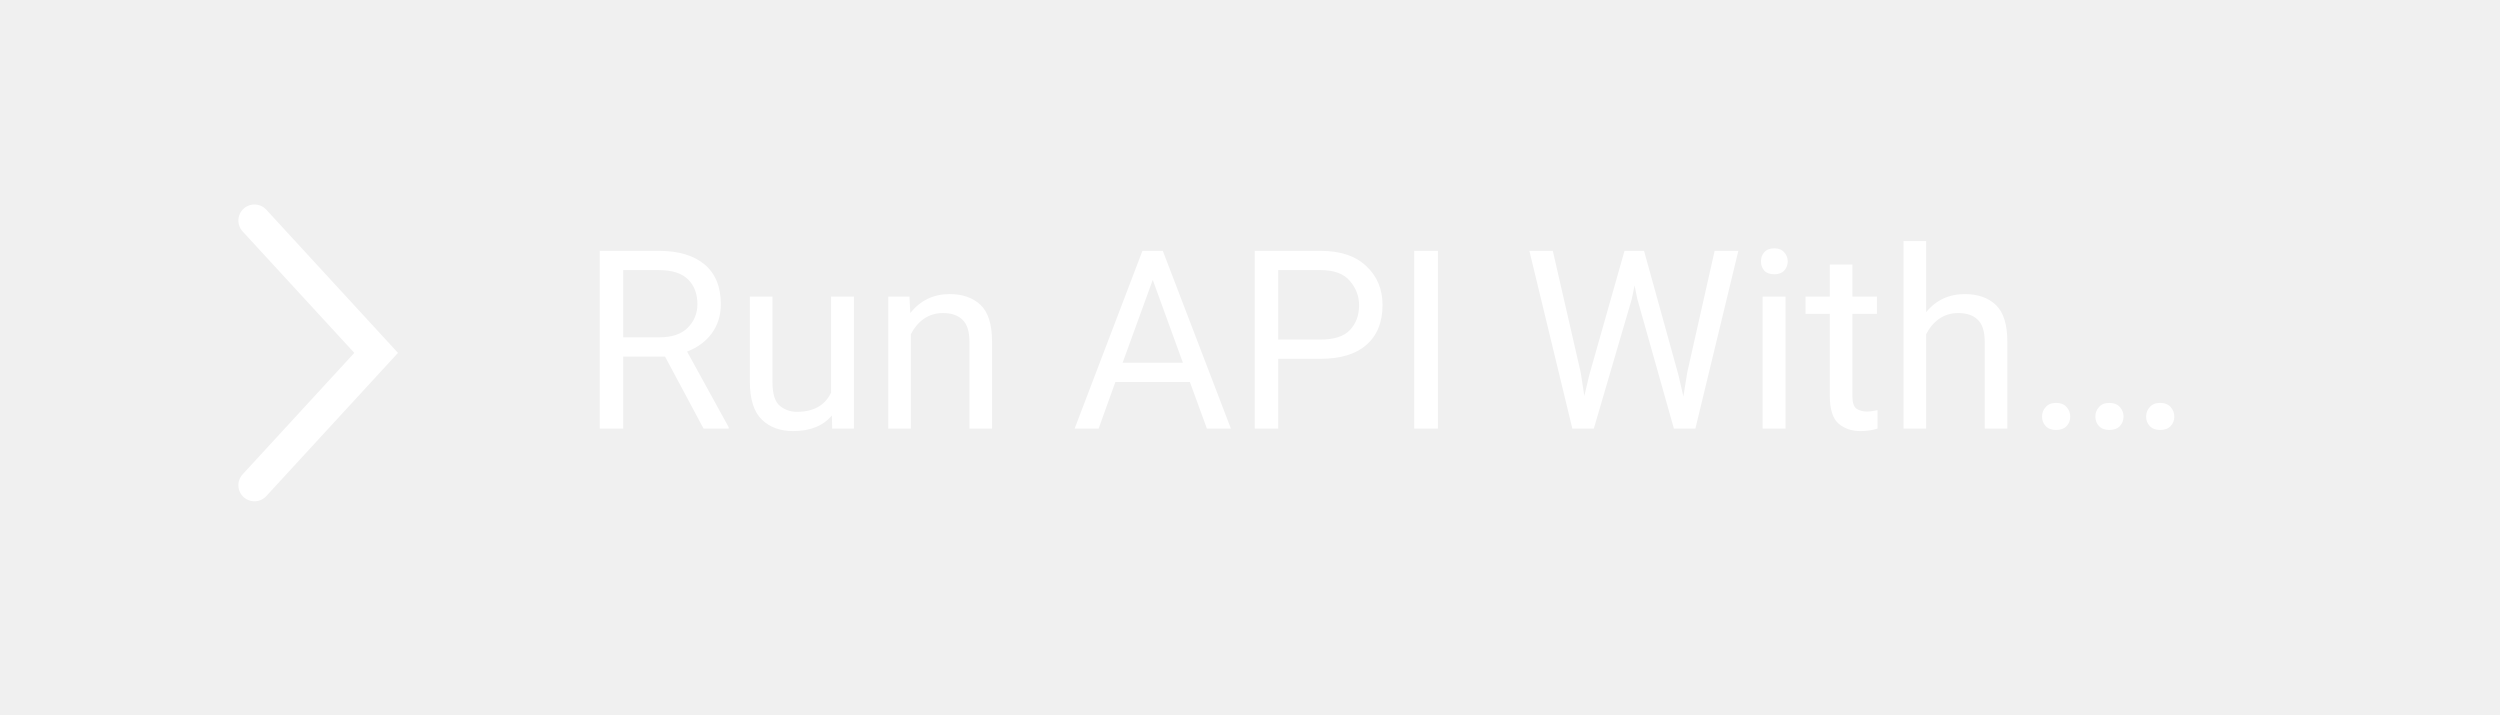
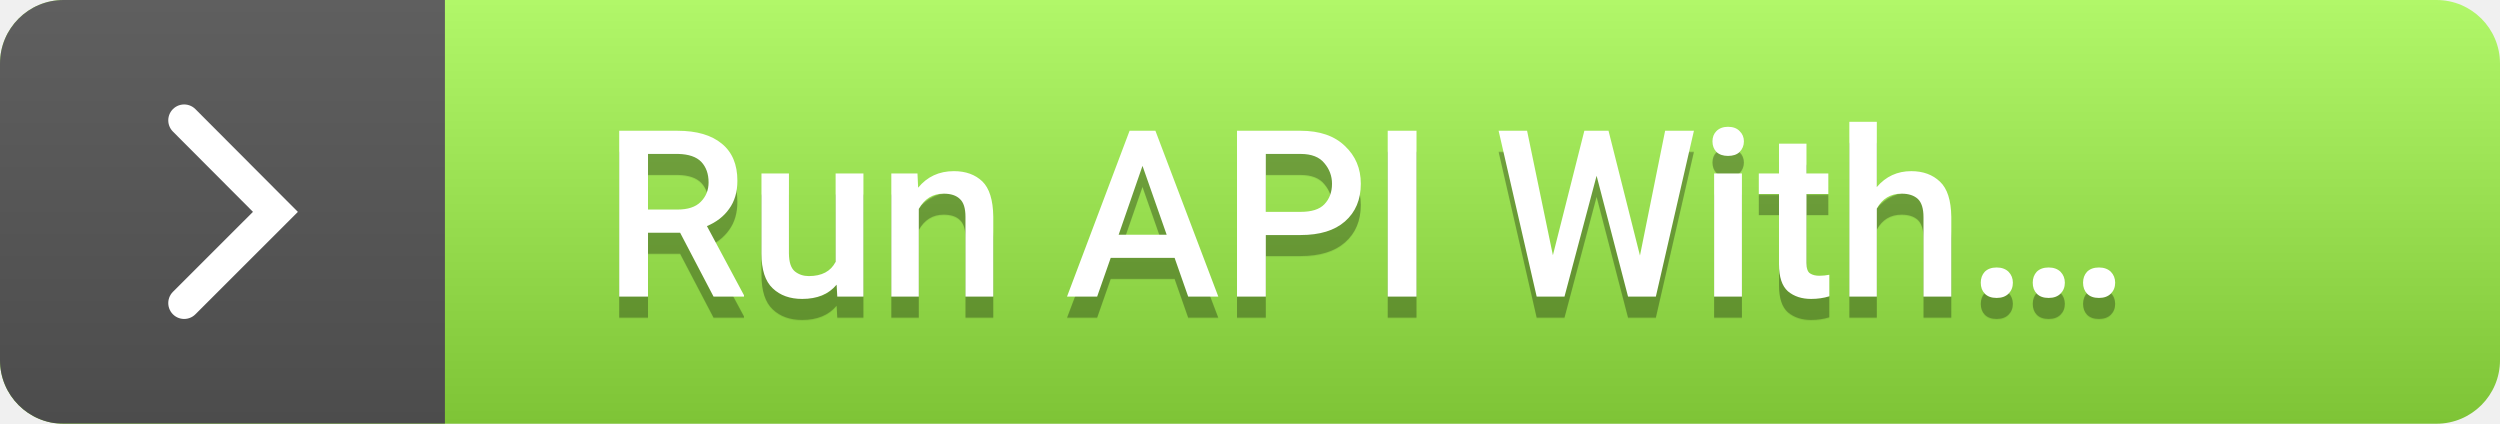
- <svg xmlns="http://www.w3.org/2000/svg" width="140px" height="40px" viewBox="0 0 140 40" version="1.1" style="background: #8BD143;">
-   <text id="Run-API-With…" font-family="-apple-system, BlinkMacSystemFont, Roboto, Helvetica, Arial, sans-serif" font-size="14" font-weight="normal" fill="#FFFFFF">
-     <tspan x="32.43" y="24">Run API With…</tspan>
-   </text>
-   <polyline id="Path-7" stroke="#FFFFFF" stroke-width="1.8" stroke-linecap="round" fill="none" fill-rule="evenodd" points="14.249 12.351 21.064 19.762 14.249 27.173" />
+ <svg xmlns="http://www.w3.org/2000/svg" xmlns:xlink="http://www.w3.org/1999/xlink" width="118px" height="20px" viewBox="0 0 118 20" version="1.1">
+   <defs>
+     <linearGradient x1="50%" y1="0%" x2="50%" y2="100%" id="color-gradient">
+       <stop stop-color="#B1F769" offset="0%" />
+       <stop stop-color="#7EC436" offset="100%" />
+     </linearGradient>
+     <rect id="path-2" x="0" y="0" width="118" height="20" rx="3" />
+     <linearGradient x1="50%" y1="0%" x2="50%" y2="100%" id="gray-gradient">
+       <stop stop-color="#5F5F5F" offset="0%" />
+       <stop stop-color="#4C4C4C" offset="100%" />
+     </linearGradient>
+     <text id="text-5" font-family="-apple-system, BlinkMacSystemFont, Roboto, Helvetica, Arial, sans-serif" font-size="11" font-weight="500" fill="#FFFFFF">
+       <tspan x="28.43" y="14">Run API With…</tspan>
+     </text>
+     <filter x="-50%" y="-50%" width="200%" height="200%" filterUnits="objectBoundingBox" id="filter-6">
+       <feOffset dx="0" dy="1" in="SourceAlpha" result="shadowOffsetOuter1" />
+       <feColorMatrix values="0 0 0 0 0   0 0 0 0 0   0 0 0 0 0  0 0 0 0.3 0" type="matrix" in="shadowOffsetOuter1" />
+     </filter>
+   </defs>
+   <g id="Page-3" stroke="none" stroke-width="1" fill="none" fill-rule="evenodd">
+     <mask id="mask-3" fill="white">
+       <use xlink:href="#path-2" />
+     </mask>
+     <use id="Rectangle-Copy" fill="url(#color-gradient)" xlink:href="#path-2" />
+     <rect id="Rectangle" fill="url(#gray-gradient)" mask="url(#mask-3)" x="0" y="0" width="21" height="20" />
+     <g id="Run-API-With…" fill-opacity="1" fill="#FFFFFF">
+       <use filter="url(#filter-6)" xlink:href="#text-5" />
+       <use xlink:href="#text-5" />
+     </g>
+     <polyline id="path-arrow" stroke="#FFFFFF" stroke-width="1.5" stroke-linecap="round" points="8.692 5.68 13 10 8.692 14.305" />
+   </g>
</svg>
